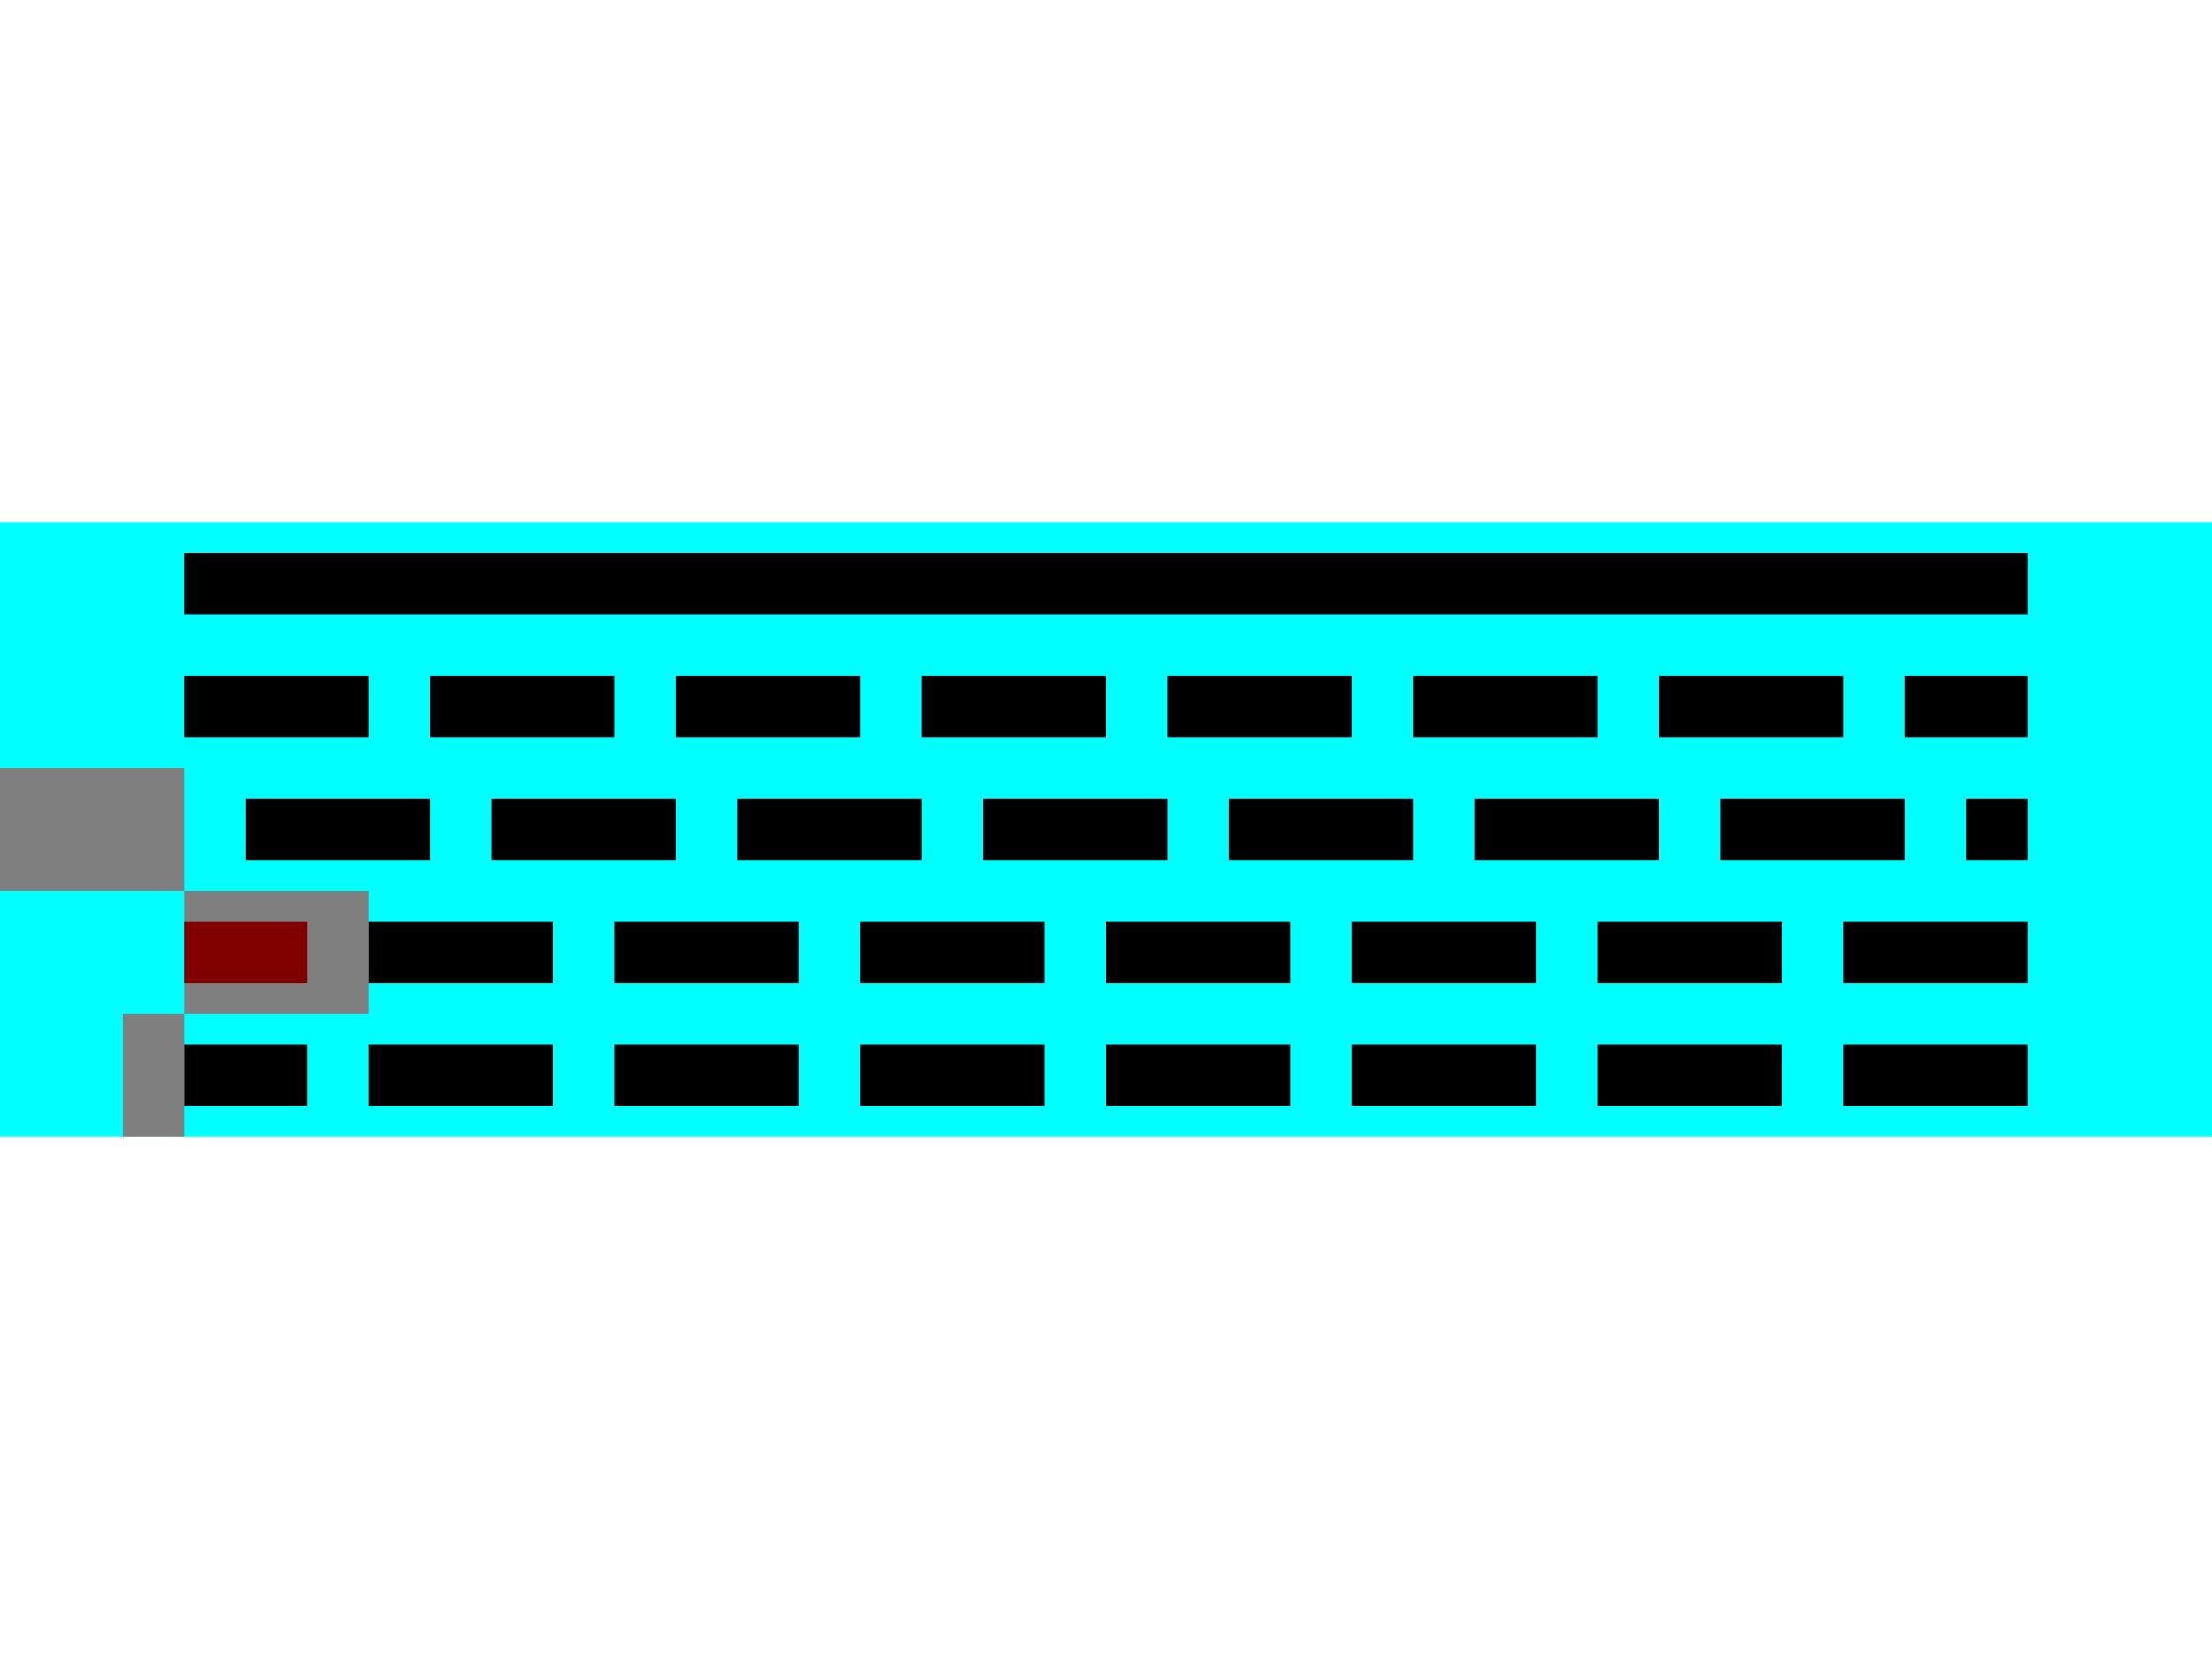
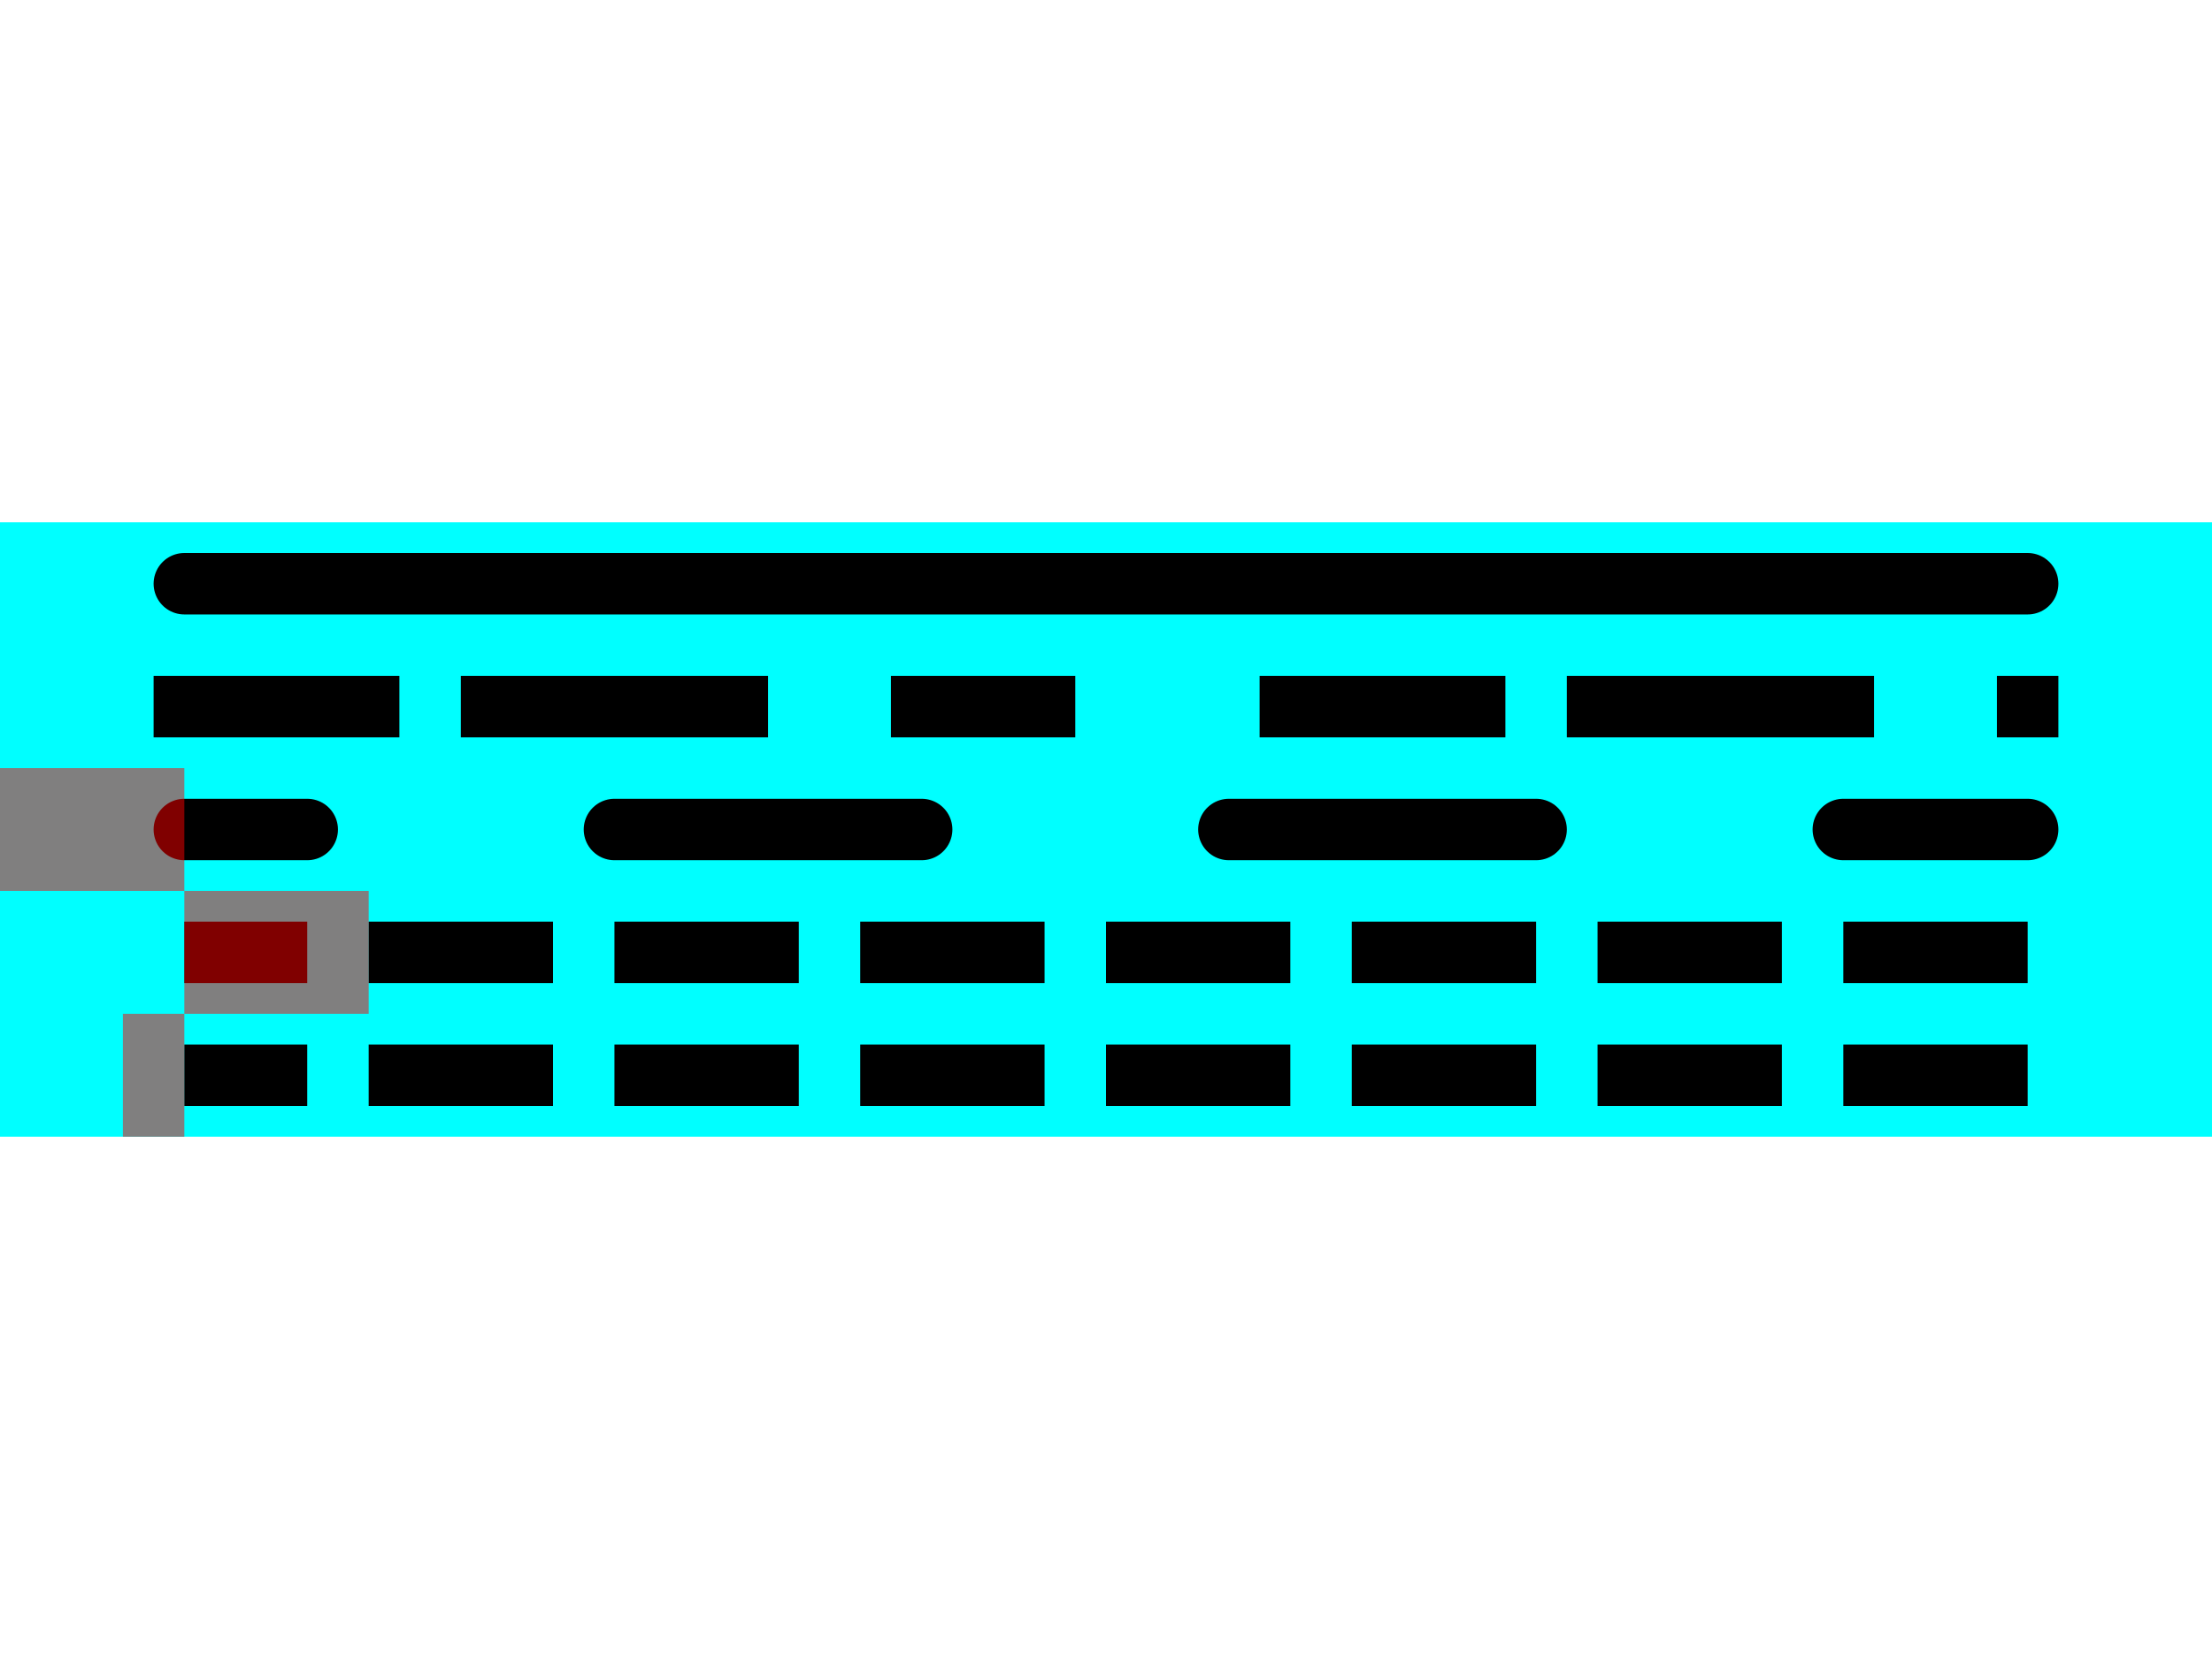
<svg xmlns="http://www.w3.org/2000/svg" width="400" height="300" viewBox="0 0 36 10">
  <rect x="0" y="0" width="100%" height="100%" fill="cyan" />
-   <line x1="3" y1="1" x2="33" y2="1" stroke="black" />
-   <line x1="3" y1="3" x2="33" y2="3" stroke="black" stroke-dasharray="3 1" />
-   <line x1="3" y1="5" x2="33" y2="5" stroke="black" stroke-dasharray="3 1" stroke-dashoffset="3" />
+   <line x1="3" y1="1" x2="33" y2="1" stroke="black" stroke-linecap="round" />
+   <line x1="3" y1="3" x2="33" y2="3" stroke="black" stroke-dasharray="3 2 4" stroke-linecap="square" />
+   <line x1="3" y1="5" x2="33" y2="5" stroke="black" stroke-dasharray="3 0 2" stroke-dashoffset="3" stroke-linecap="round" />
  <line x1="3" y1="7" x2="33" y2="7" stroke="black" stroke-dasharray="3 1" stroke-dashoffset="-3" />
  <line x1="3" y1="9" x2="33" y2="9" stroke="black" stroke-dasharray="3 1" stroke-dashoffset="1" />
  <path d="M3,5 h-3 M3,7 h3 M3,9 h-1" stroke="red" opacity="0.5" stroke-width="2" />
</svg>
